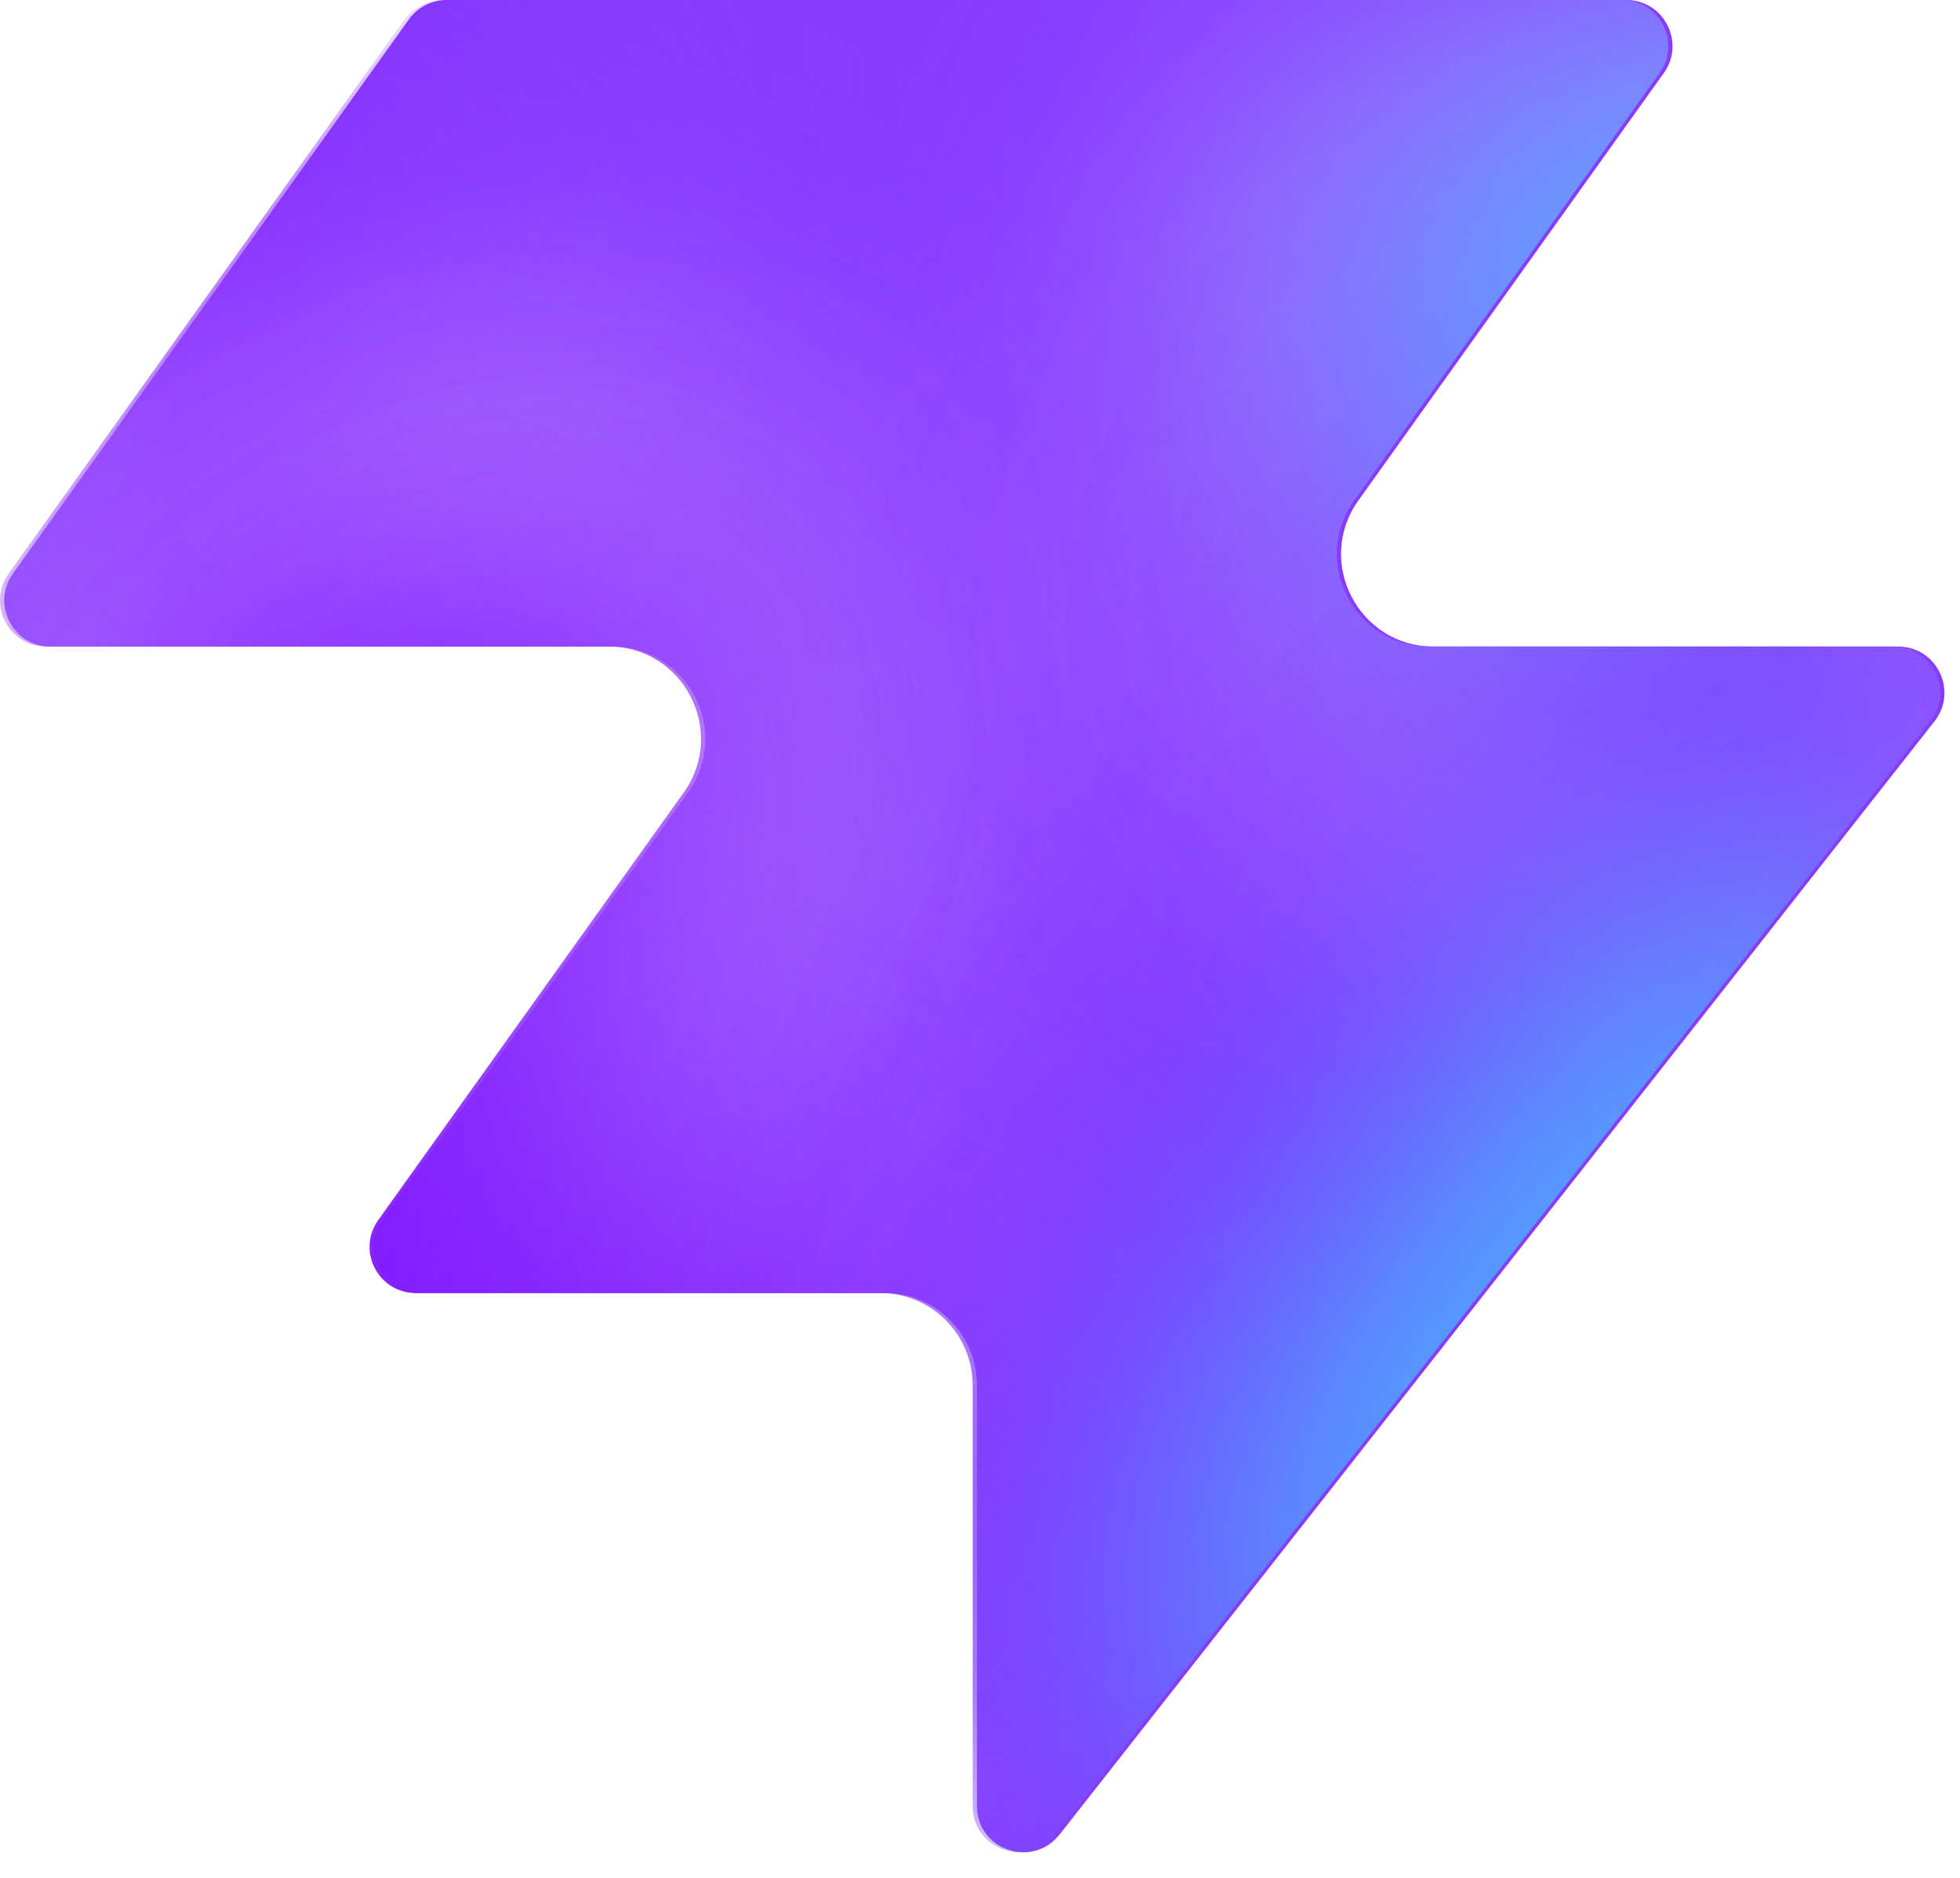
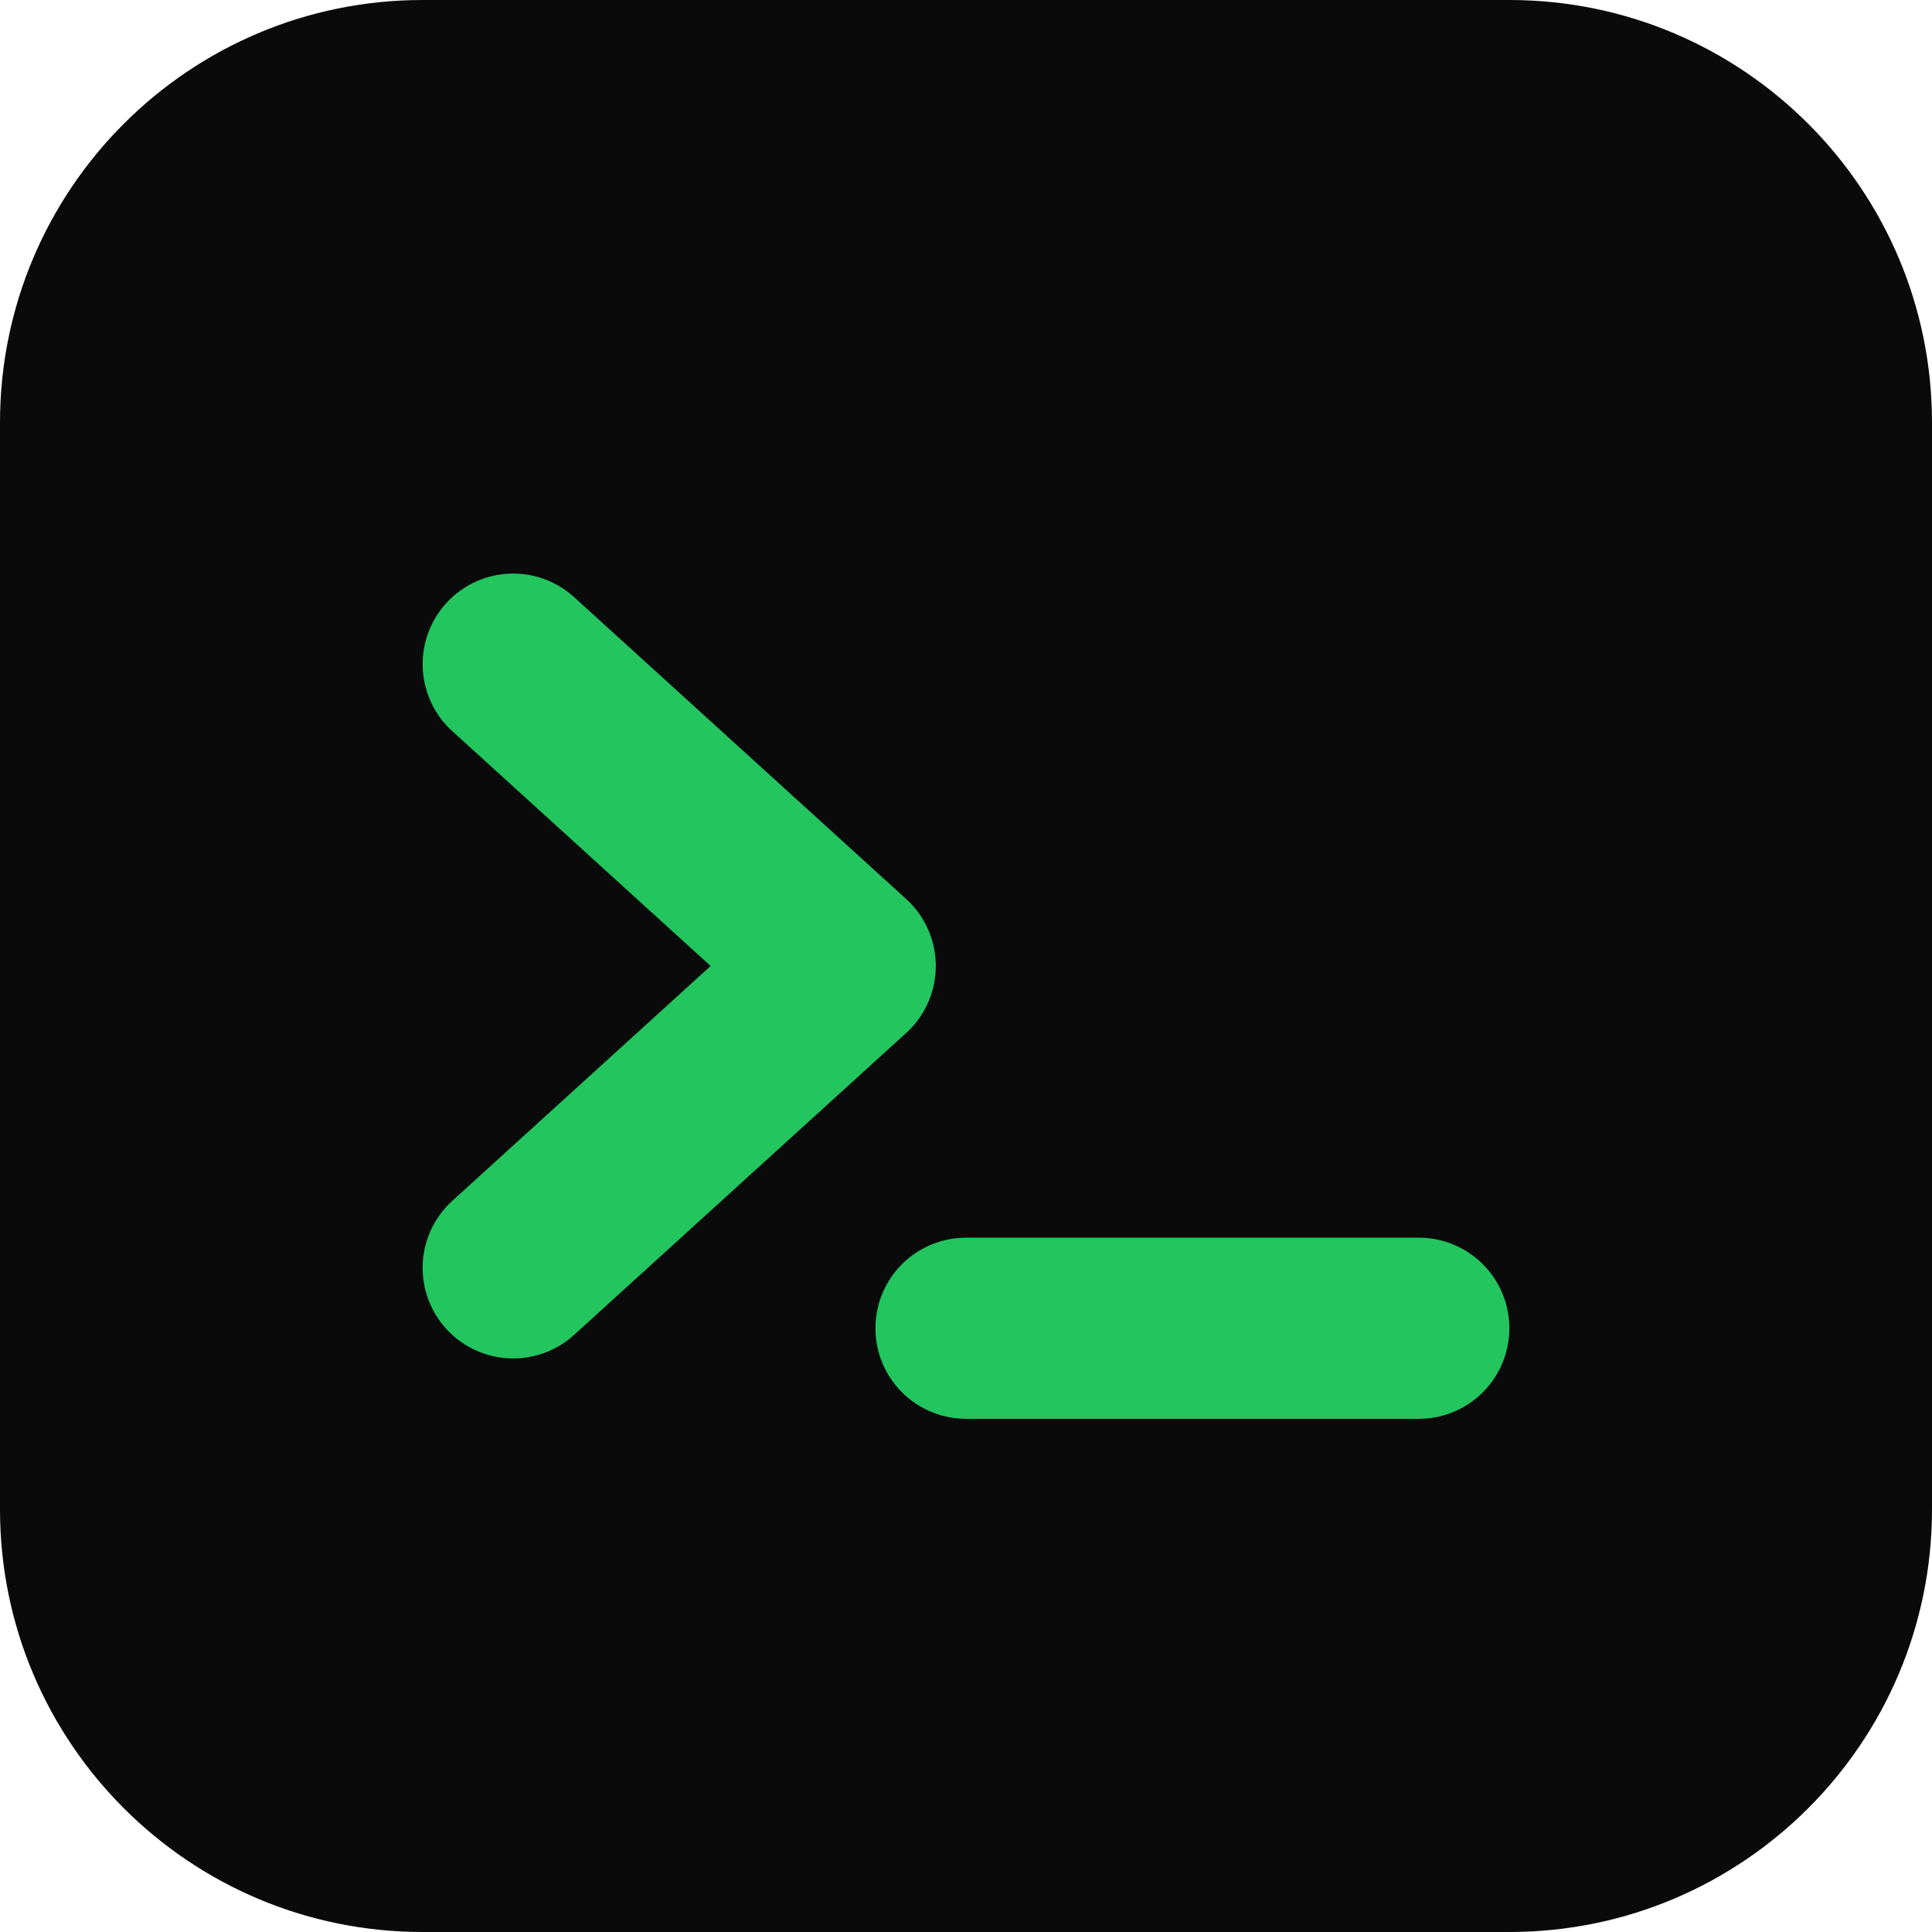
- <svg xmlns="http://www.w3.org/2000/svg" width="48" height="46" fill="none" viewBox="0 0 48 46">
-   <path fill="#863bff" d="M25.946 44.938c-.664.845-2.021.375-2.021-.698V33.937a2.26 2.26 0 0 0-2.262-2.262H10.287c-.92 0-1.456-1.04-.92-1.788l7.48-10.471c1.07-1.497 0-3.578-1.842-3.578H1.237c-.92 0-1.456-1.04-.92-1.788L10.013.474c.214-.297.556-.474.92-.474h28.894c.92 0 1.456 1.04.92 1.788l-7.48 10.471c-1.07 1.498 0 3.579 1.842 3.579h11.377c.943 0 1.473 1.088.89 1.83L25.947 44.94z" style="fill:#863bff;fill:color(display-p3 .525 .23 1);fill-opacity:1" />
-   <mask id="a" width="48" height="46" x="0" y="0" maskUnits="userSpaceOnUse" style="mask-type:alpha">
-     <path fill="#000" d="M25.842 44.938c-.664.844-2.021.375-2.021-.698V33.937a2.26 2.26 0 0 0-2.262-2.262H10.183c-.92 0-1.456-1.04-.92-1.788l7.48-10.471c1.07-1.498 0-3.579-1.842-3.579H1.133c-.92 0-1.456-1.04-.92-1.787L9.91.473c.214-.297.556-.474.92-.474h28.894c.92 0 1.456 1.04.92 1.788l-7.48 10.471c-1.07 1.498 0 3.578 1.842 3.578h11.377c.943 0 1.473 1.088.89 1.832L25.843 44.94z" style="fill:#000;fill-opacity:1" />
-   </mask>
-   <g mask="url(#a)">
-     <g filter="url(#b)">
-       <ellipse cx="5.508" cy="14.704" fill="#ede6ff" rx="5.508" ry="14.704" style="fill:#ede6ff;fill:color(display-p3 .927 .903 1);fill-opacity:1" transform="matrix(.00324 1 1 -.00324 -4.47 31.516)" />
-     </g>
-     <g filter="url(#c)">
-       <ellipse cx="10.399" cy="29.851" fill="#ede6ff" rx="10.399" ry="29.851" style="fill:#ede6ff;fill:color(display-p3 .927 .903 1);fill-opacity:1" transform="matrix(.00324 1 1 -.00324 -39.328 7.883)" />
-     </g>
-     <g filter="url(#d)">
-       <ellipse cx="5.508" cy="30.487" fill="#7e14ff" rx="5.508" ry="30.487" style="fill:#7e14ff;fill:color(display-p3 .492 .077 1);fill-opacity:1" transform="rotate(89.814 -25.913 -14.639)scale(1 -1)" />
-     </g>
-     <g filter="url(#e)">
-       <ellipse cx="5.508" cy="30.599" fill="#7e14ff" rx="5.508" ry="30.599" style="fill:#7e14ff;fill:color(display-p3 .492 .077 1);fill-opacity:1" transform="rotate(89.814 -32.644 -3.334)scale(1 -1)" />
-     </g>
-     <g filter="url(#f)">
-       <ellipse cx="5.508" cy="30.599" fill="#7e14ff" rx="5.508" ry="30.599" style="fill:#7e14ff;fill:color(display-p3 .492 .077 1);fill-opacity:1" transform="matrix(.00324 1 1 -.00324 -34.34 30.47)" />
-     </g>
-     <g filter="url(#g)">
-       <ellipse cx="14.072" cy="22.078" fill="#ede6ff" rx="14.072" ry="22.078" style="fill:#ede6ff;fill:color(display-p3 .927 .903 1);fill-opacity:1" transform="rotate(93.35 24.506 48.493)scale(-1 1)" />
-     </g>
-     <g filter="url(#h)">
-       <ellipse cx="3.47" cy="21.501" fill="#7e14ff" rx="3.47" ry="21.501" style="fill:#7e14ff;fill:color(display-p3 .492 .077 1);fill-opacity:1" transform="rotate(89.009 28.708 47.59)scale(-1 1)" />
-     </g>
-     <g filter="url(#i)">
-       <ellipse cx="3.47" cy="21.501" fill="#7e14ff" rx="3.47" ry="21.501" style="fill:#7e14ff;fill:color(display-p3 .492 .077 1);fill-opacity:1" transform="rotate(89.009 28.708 47.59)scale(-1 1)" />
-     </g>
-     <g filter="url(#j)">
-       <ellipse cx=".387" cy="8.972" fill="#7e14ff" rx="4.407" ry="29.108" style="fill:#7e14ff;fill:color(display-p3 .492 .077 1);fill-opacity:1" transform="rotate(39.51 .387 8.972)" />
-     </g>
-     <g filter="url(#k)">
-       <ellipse cx="47.523" cy="-6.092" fill="#7e14ff" rx="4.407" ry="29.108" style="fill:#7e14ff;fill:color(display-p3 .492 .077 1);fill-opacity:1" transform="rotate(37.892 47.523 -6.092)" />
-     </g>
-     <g filter="url(#l)">
-       <ellipse cx="41.412" cy="6.333" fill="#47bfff" rx="5.971" ry="9.665" style="fill:#47bfff;fill:color(display-p3 .28 .748 1);fill-opacity:1" transform="rotate(37.892 41.412 6.333)" />
-     </g>
-     <g filter="url(#m)">
-       <ellipse cx="-1.879" cy="38.332" fill="#7e14ff" rx="4.407" ry="29.108" style="fill:#7e14ff;fill:color(display-p3 .492 .077 1);fill-opacity:1" transform="rotate(37.892 -1.88 38.332)" />
-     </g>
-     <g filter="url(#n)">
-       <ellipse cx="-1.879" cy="38.332" fill="#7e14ff" rx="4.407" ry="29.108" style="fill:#7e14ff;fill:color(display-p3 .492 .077 1);fill-opacity:1" transform="rotate(37.892 -1.88 38.332)" />
-     </g>
-     <g filter="url(#o)">
-       <ellipse cx="35.651" cy="29.907" fill="#7e14ff" rx="4.407" ry="29.108" style="fill:#7e14ff;fill:color(display-p3 .492 .077 1);fill-opacity:1" transform="rotate(37.892 35.651 29.907)" />
-     </g>
-     <g filter="url(#p)">
-       <ellipse cx="38.418" cy="32.4" fill="#47bfff" rx="5.971" ry="15.297" style="fill:#47bfff;fill:color(display-p3 .28 .748 1);fill-opacity:1" transform="rotate(37.892 38.418 32.4)" />
-     </g>
-   </g>
-   <defs>
-     <filter id="b" width="60.045" height="41.654" x="-19.77" y="16.149" color-interpolation-filters="sRGB" filterUnits="userSpaceOnUse">
-       <feFlood flood-opacity="0" result="BackgroundImageFix" />
-       <feBlend in="SourceGraphic" in2="BackgroundImageFix" result="shape" />
-       <feGaussianBlur result="effect1_foregroundBlur_2002_17158" stdDeviation="7.659" />
-     </filter>
-     <filter id="c" width="90.34" height="51.437" x="-54.613" y="-7.533" color-interpolation-filters="sRGB" filterUnits="userSpaceOnUse">
-       <feFlood flood-opacity="0" result="BackgroundImageFix" />
-       <feBlend in="SourceGraphic" in2="BackgroundImageFix" result="shape" />
-       <feGaussianBlur result="effect1_foregroundBlur_2002_17158" stdDeviation="7.659" />
-     </filter>
-     <filter id="d" width="79.355" height="29.4" x="-49.64" y="2.03" color-interpolation-filters="sRGB" filterUnits="userSpaceOnUse">
-       <feFlood flood-opacity="0" result="BackgroundImageFix" />
-       <feBlend in="SourceGraphic" in2="BackgroundImageFix" result="shape" />
-       <feGaussianBlur result="effect1_foregroundBlur_2002_17158" stdDeviation="4.596" />
-     </filter>
-     <filter id="e" width="79.579" height="29.4" x="-45.045" y="20.029" color-interpolation-filters="sRGB" filterUnits="userSpaceOnUse">
-       <feFlood flood-opacity="0" result="BackgroundImageFix" />
-       <feBlend in="SourceGraphic" in2="BackgroundImageFix" result="shape" />
-       <feGaussianBlur result="effect1_foregroundBlur_2002_17158" stdDeviation="4.596" />
-     </filter>
-     <filter id="f" width="79.579" height="29.4" x="-43.513" y="21.178" color-interpolation-filters="sRGB" filterUnits="userSpaceOnUse">
-       <feFlood flood-opacity="0" result="BackgroundImageFix" />
-       <feBlend in="SourceGraphic" in2="BackgroundImageFix" result="shape" />
-       <feGaussianBlur result="effect1_foregroundBlur_2002_17158" stdDeviation="4.596" />
-     </filter>
-     <filter id="g" width="74.749" height="58.852" x="15.756" y="-17.901" color-interpolation-filters="sRGB" filterUnits="userSpaceOnUse">
-       <feFlood flood-opacity="0" result="BackgroundImageFix" />
-       <feBlend in="SourceGraphic" in2="BackgroundImageFix" result="shape" />
-       <feGaussianBlur result="effect1_foregroundBlur_2002_17158" stdDeviation="7.659" />
-     </filter>
-     <filter id="h" width="61.377" height="25.362" x="23.548" y="2.284" color-interpolation-filters="sRGB" filterUnits="userSpaceOnUse">
-       <feFlood flood-opacity="0" result="BackgroundImageFix" />
-       <feBlend in="SourceGraphic" in2="BackgroundImageFix" result="shape" />
-       <feGaussianBlur result="effect1_foregroundBlur_2002_17158" stdDeviation="4.596" />
-     </filter>
-     <filter id="i" width="61.377" height="25.362" x="23.548" y="2.284" color-interpolation-filters="sRGB" filterUnits="userSpaceOnUse">
-       <feFlood flood-opacity="0" result="BackgroundImageFix" />
-       <feBlend in="SourceGraphic" in2="BackgroundImageFix" result="shape" />
-       <feGaussianBlur result="effect1_foregroundBlur_2002_17158" stdDeviation="4.596" />
-     </filter>
-     <filter id="j" width="56.045" height="63.649" x="-27.636" y="-22.853" color-interpolation-filters="sRGB" filterUnits="userSpaceOnUse">
-       <feFlood flood-opacity="0" result="BackgroundImageFix" />
-       <feBlend in="SourceGraphic" in2="BackgroundImageFix" result="shape" />
-       <feGaussianBlur result="effect1_foregroundBlur_2002_17158" stdDeviation="4.596" />
-     </filter>
-     <filter id="k" width="54.814" height="64.646" x="20.116" y="-38.415" color-interpolation-filters="sRGB" filterUnits="userSpaceOnUse">
-       <feFlood flood-opacity="0" result="BackgroundImageFix" />
-       <feBlend in="SourceGraphic" in2="BackgroundImageFix" result="shape" />
-       <feGaussianBlur result="effect1_foregroundBlur_2002_17158" stdDeviation="4.596" />
-     </filter>
-     <filter id="l" width="33.541" height="35.313" x="24.641" y="-11.323" color-interpolation-filters="sRGB" filterUnits="userSpaceOnUse">
-       <feFlood flood-opacity="0" result="BackgroundImageFix" />
-       <feBlend in="SourceGraphic" in2="BackgroundImageFix" result="shape" />
-       <feGaussianBlur result="effect1_foregroundBlur_2002_17158" stdDeviation="4.596" />
-     </filter>
-     <filter id="m" width="54.814" height="64.646" x="-29.286" y="6.009" color-interpolation-filters="sRGB" filterUnits="userSpaceOnUse">
-       <feFlood flood-opacity="0" result="BackgroundImageFix" />
-       <feBlend in="SourceGraphic" in2="BackgroundImageFix" result="shape" />
-       <feGaussianBlur result="effect1_foregroundBlur_2002_17158" stdDeviation="4.596" />
-     </filter>
-     <filter id="n" width="54.814" height="64.646" x="-29.286" y="6.009" color-interpolation-filters="sRGB" filterUnits="userSpaceOnUse">
-       <feFlood flood-opacity="0" result="BackgroundImageFix" />
-       <feBlend in="SourceGraphic" in2="BackgroundImageFix" result="shape" />
-       <feGaussianBlur result="effect1_foregroundBlur_2002_17158" stdDeviation="4.596" />
-     </filter>
-     <filter id="o" width="54.814" height="64.646" x="8.244" y="-2.416" color-interpolation-filters="sRGB" filterUnits="userSpaceOnUse">
-       <feFlood flood-opacity="0" result="BackgroundImageFix" />
-       <feBlend in="SourceGraphic" in2="BackgroundImageFix" result="shape" />
-       <feGaussianBlur result="effect1_foregroundBlur_2002_17158" stdDeviation="4.596" />
-     </filter>
-     <filter id="p" width="39.409" height="43.623" x="18.713" y="10.588" color-interpolation-filters="sRGB" filterUnits="userSpaceOnUse">
-       <feFlood flood-opacity="0" result="BackgroundImageFix" />
-       <feBlend in="SourceGraphic" in2="BackgroundImageFix" result="shape" />
-       <feGaussianBlur result="effect1_foregroundBlur_2002_17158" stdDeviation="4.596" />
-     </filter>
-   </defs>
+ <svg xmlns="http://www.w3.org/2000/svg" viewBox="0 0 64 64">
+   <rect width="64" height="64" rx="14" fill="#0a0a0a" />
+   <path d="M17 22l11 10-11 10" fill="none" stroke="#22c55e" stroke-width="6" stroke-linecap="round" stroke-linejoin="round" />
+   <path d="M32 44h15" stroke="#22c55e" stroke-width="6" stroke-linecap="round" />
</svg>
